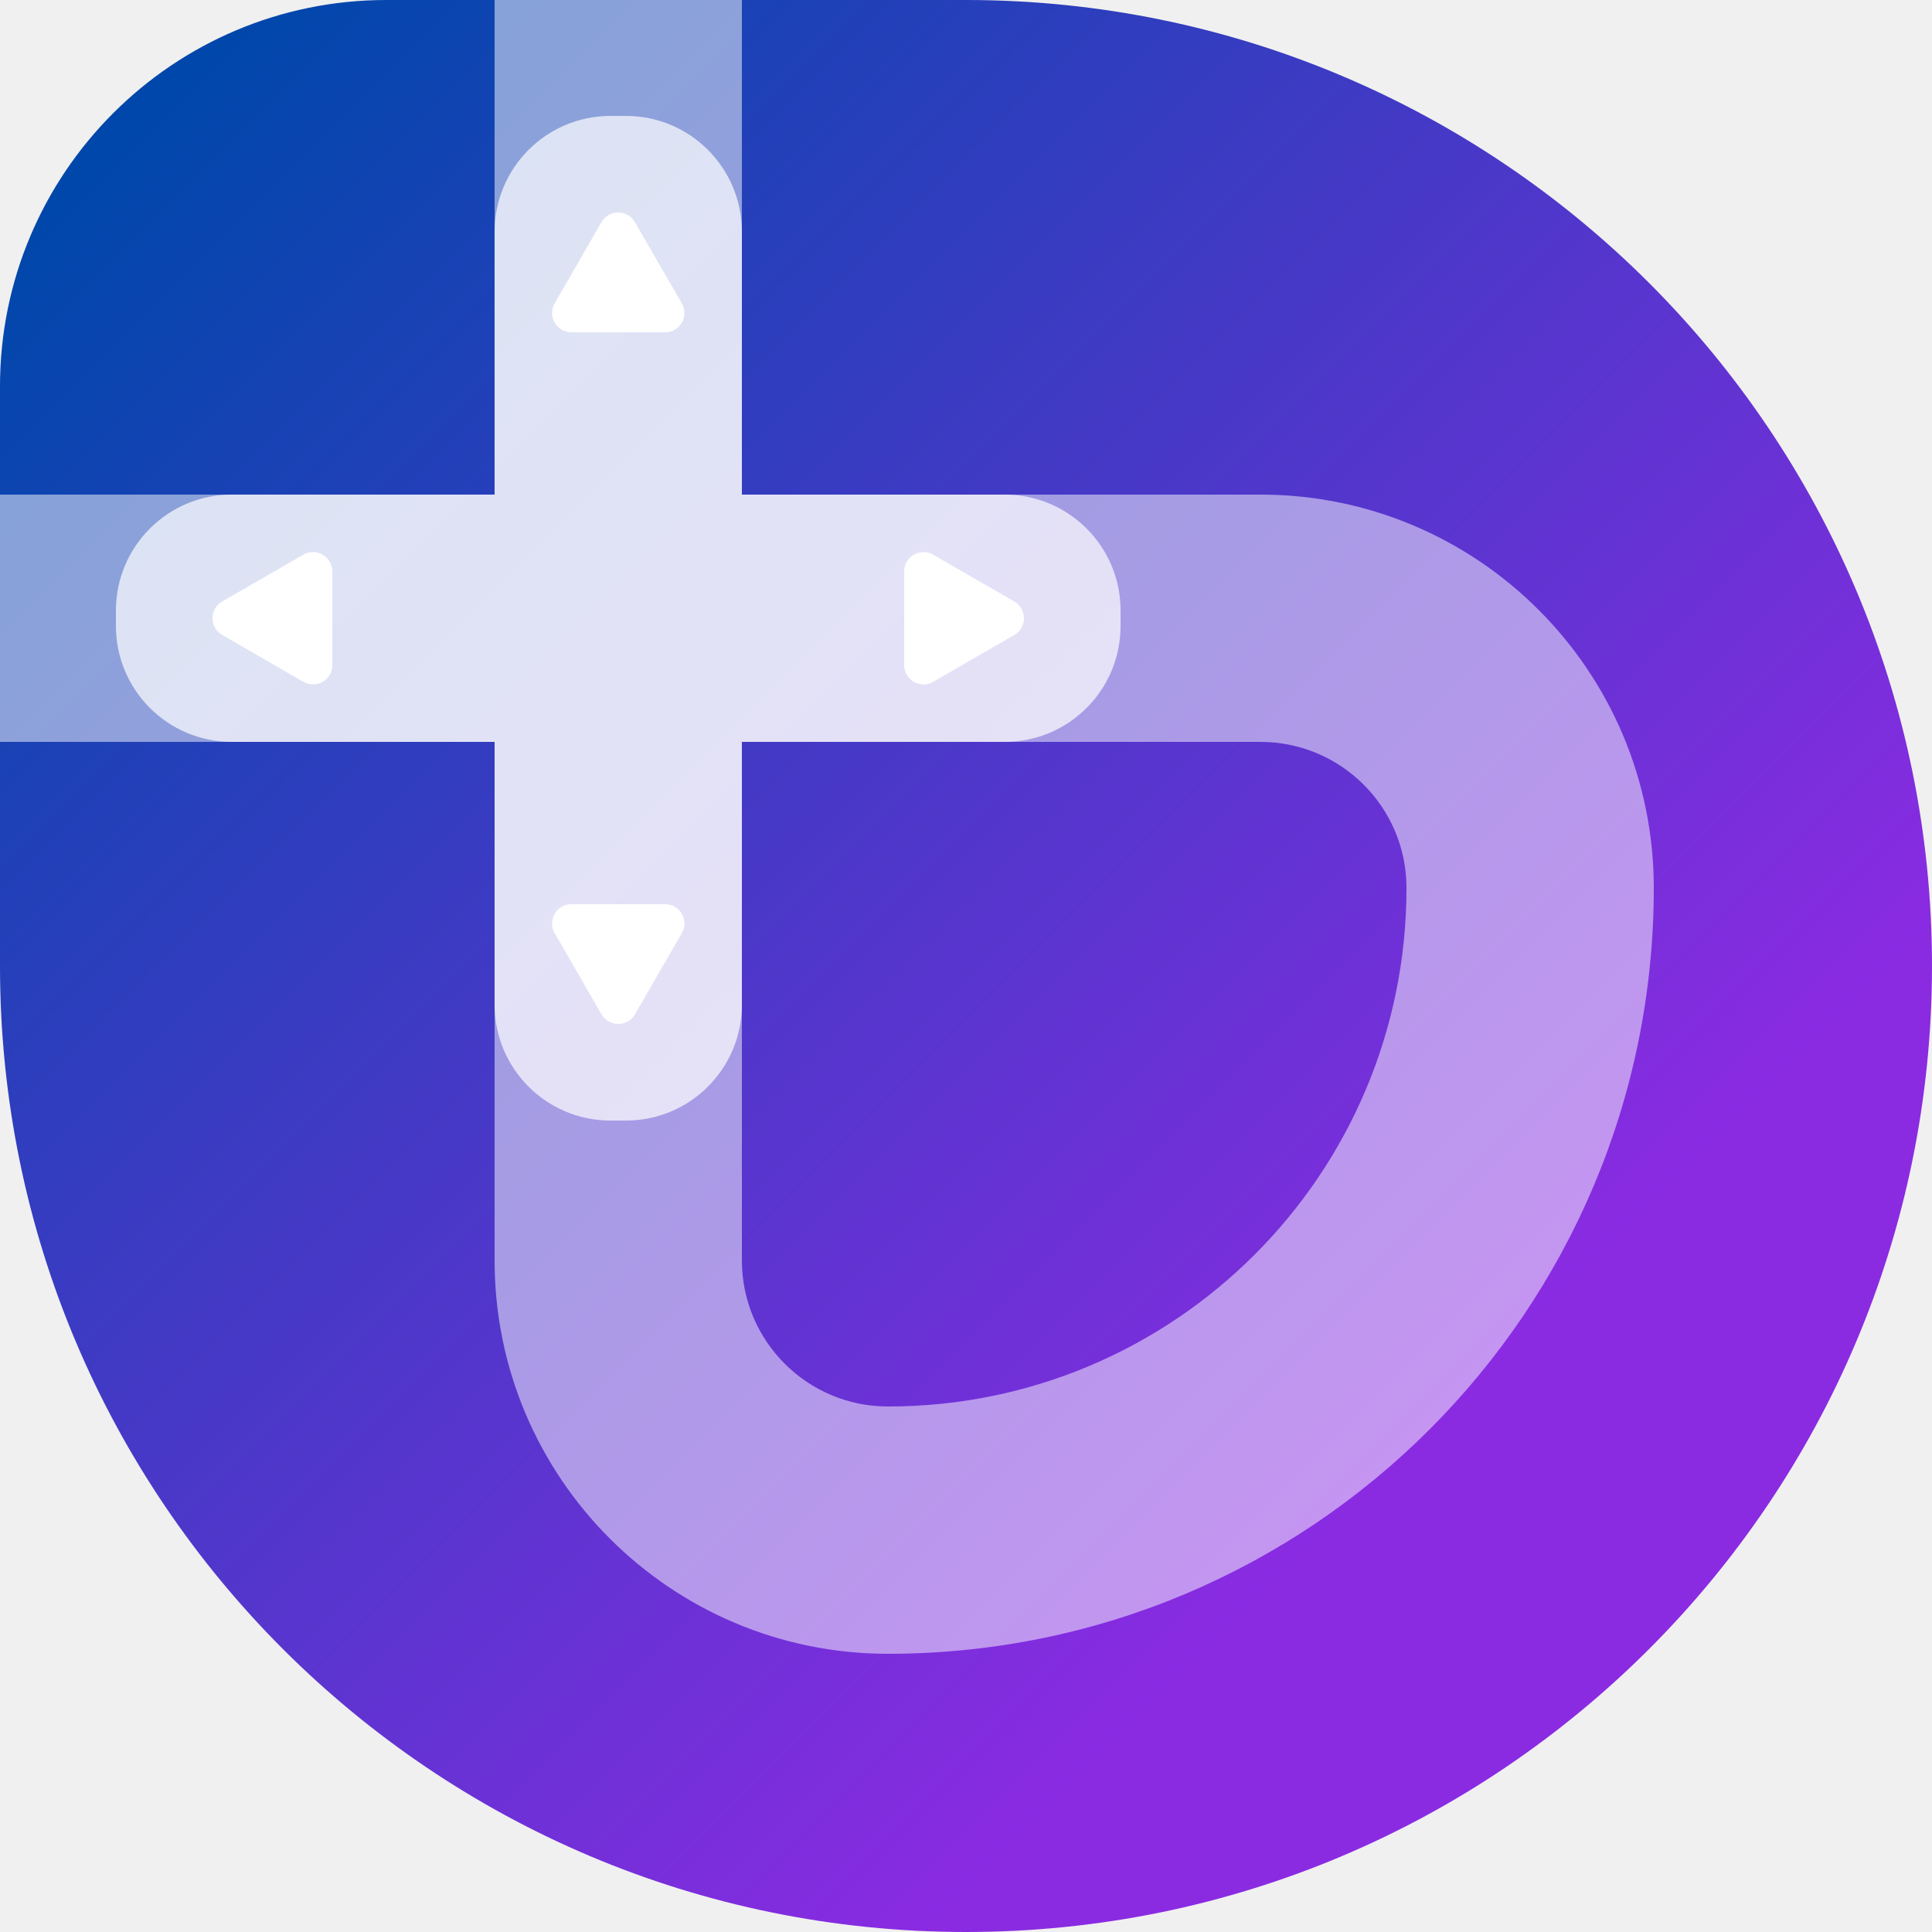
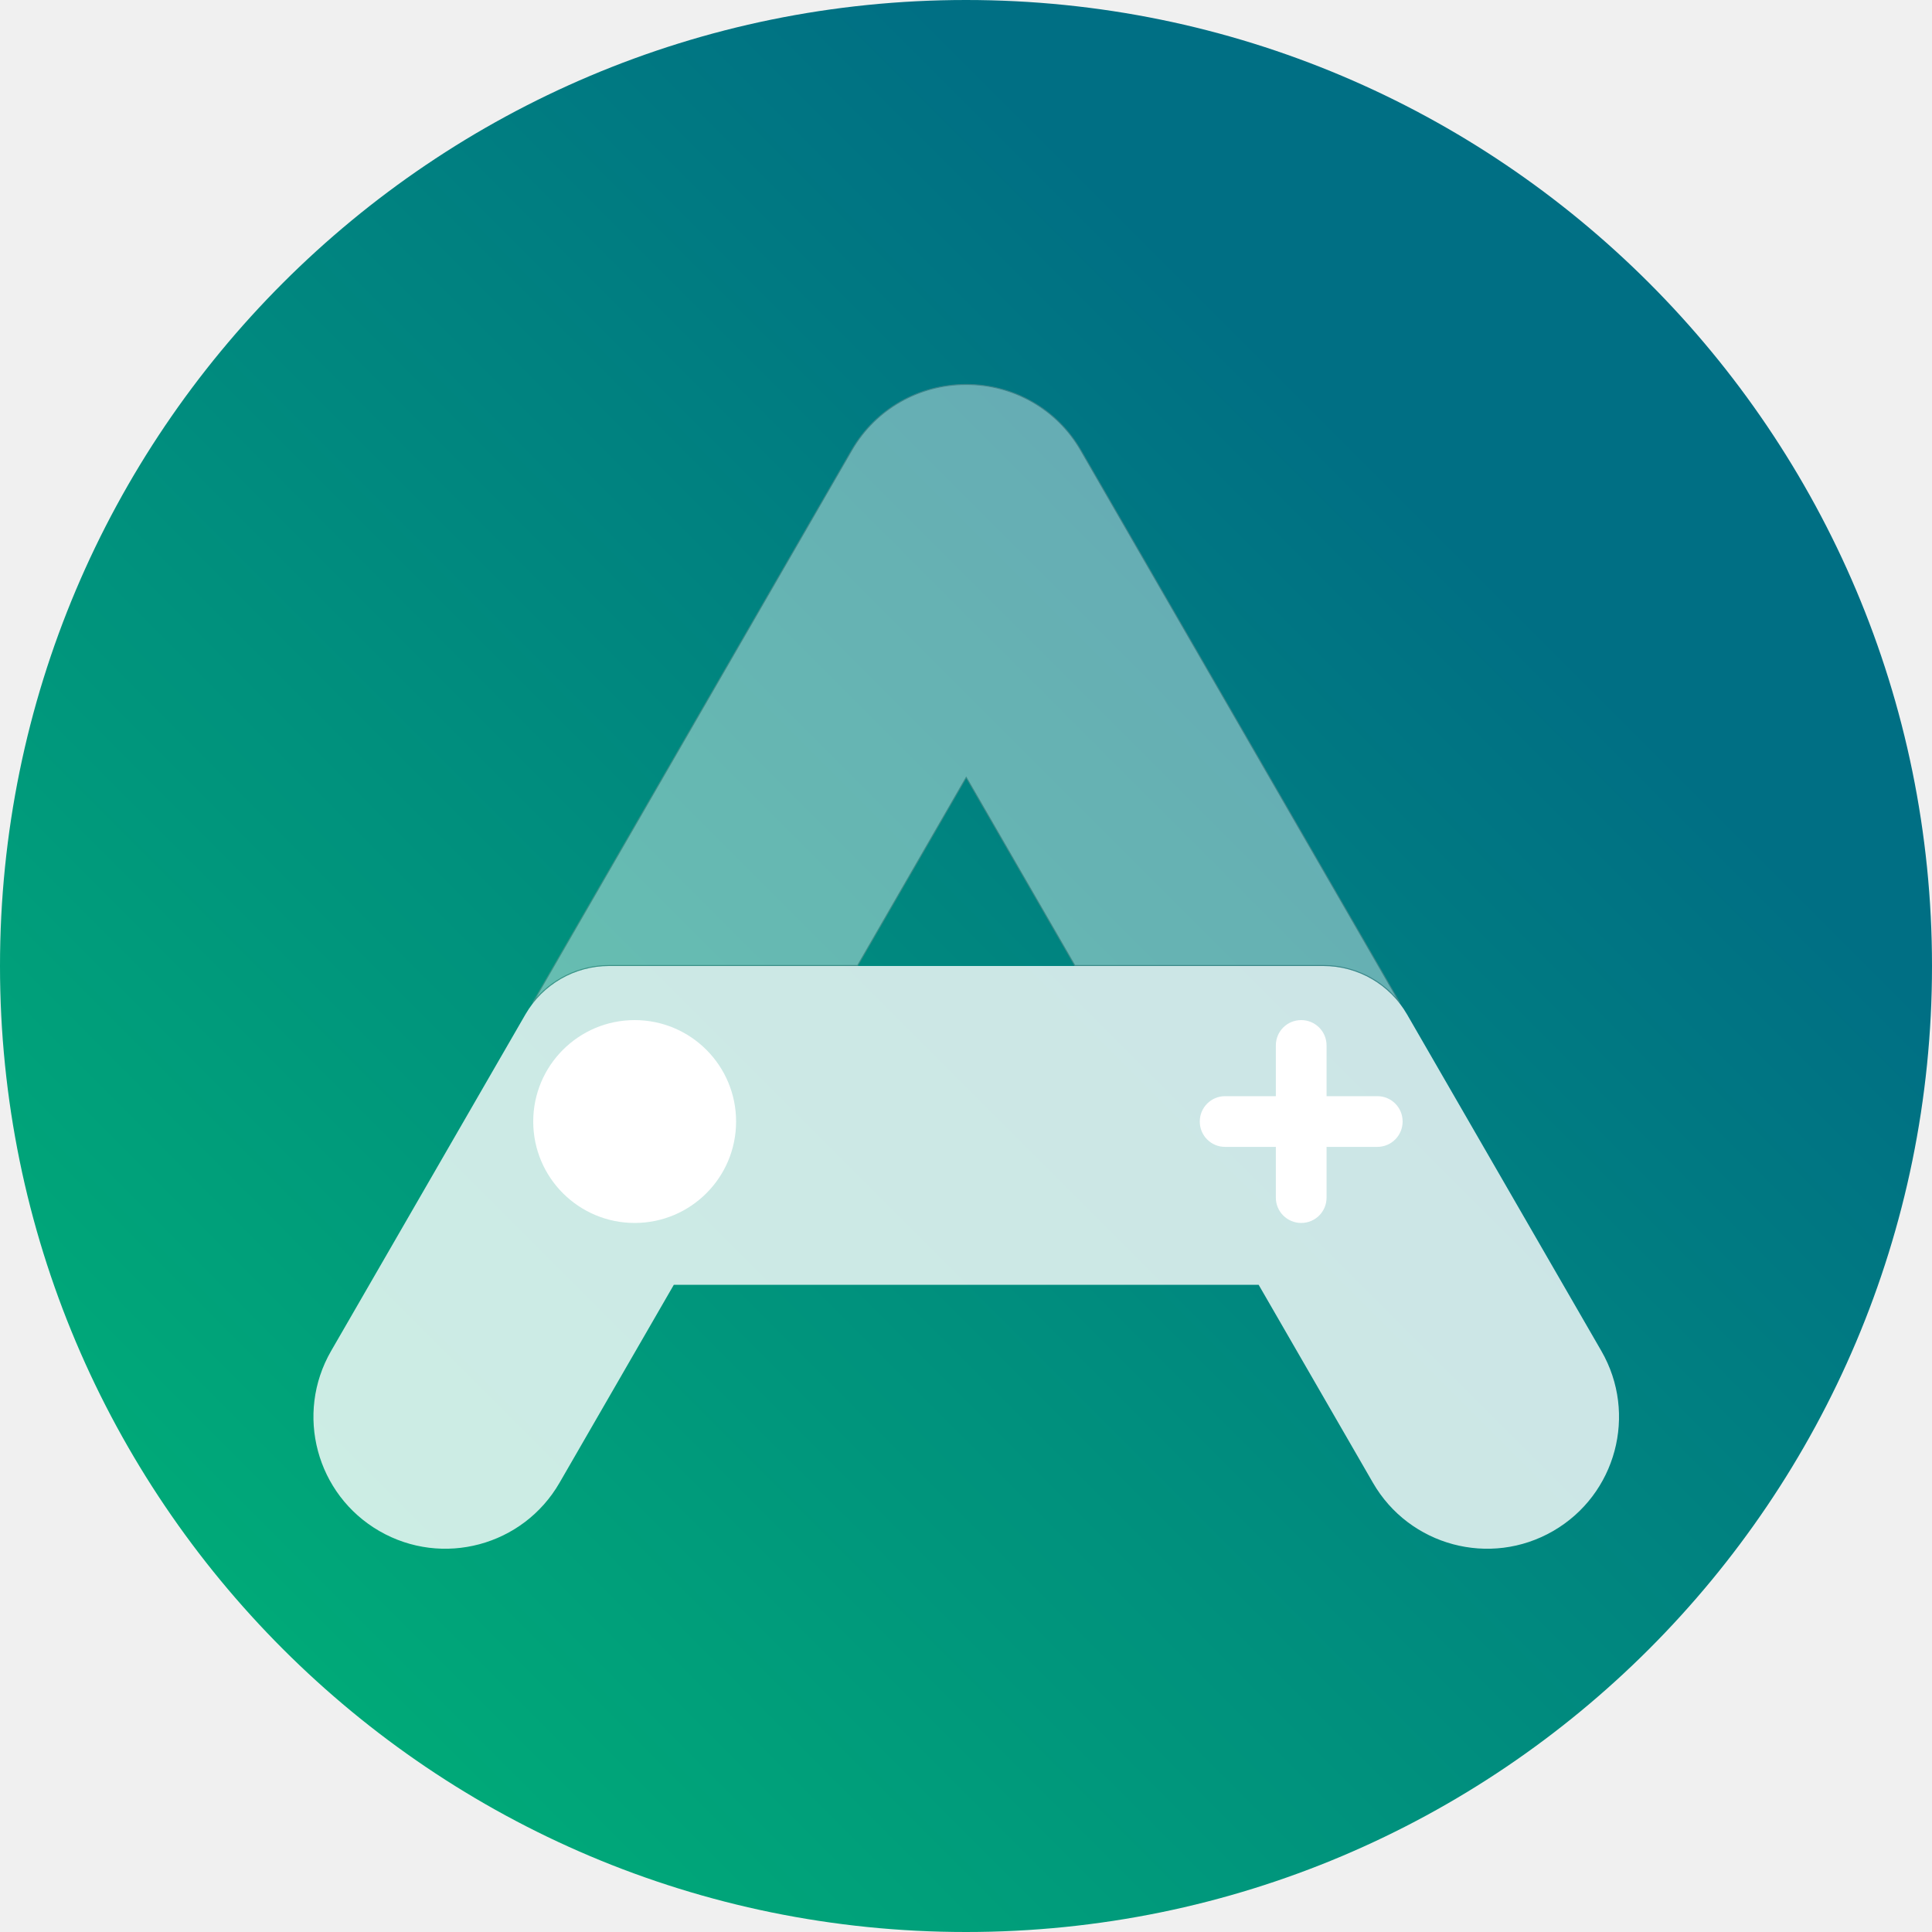
- <svg xmlns="http://www.w3.org/2000/svg" width="500" height="500" viewBox="0 0 500 500" fill="none" version="1.1" id="svg8">
-   <path d="M 0,100 C 0,44.772 44.772,0 100,0 h 150 c 138.071,0 250,111.929 250,250 v 0 c 0,138.071 -111.929,250 -250,250 v 0 C 111.929,500 0,388.071 0,250 Z" fill="url(#paint0_linear_1016_105)" id="path1" style="fill:url(#paint0_linear_1016_105)" />
-   <path fill-rule="evenodd" clip-rule="evenodd" d="m 128,0 h 64 V 128 H 326.185 C 382.416,128 428,173.584 428,229.815 428,339.269 339.27,428 229.815,428 173.584,428 128,382.416 128,326.185 V 192 H 0 v -64 h 128 z m 64,192 V 326.185 C 192,347.07 208.93,364 229.815,364 303.923,364 364,303.923 364,229.815 364,208.93 347.07,192 326.185,192 Z" fill="#ffffff" fill-opacity="0.5" id="path2" />
-   <path d="M 192,60 C 192,43.431 178.569,30 162,30 h -4 c -16.569,0 -30,13.431 -30,30 v 68 H 60 c -16.569,0 -30,13.431 -30,30 v 4 c 0,16.569 13.431,30 30,30 h 68 v 68 c 0,16.569 13.431,30 30,30 h 4 c 16.569,0 30,-13.431 30,-30 v -68 h 68 c 16.569,0 30,-13.431 30,-30 v -4 c 0,-16.569 -13.431,-30 -30,-30 h -68 z" fill="#ffffff" fill-opacity="0.7" id="path3" />
-   <path d="m 262.5,155.67 c 3.333,1.924 3.333,6.736 0,8.66 l -21,12.124 c -3.333,1.925 -7.5,-0.481 -7.5,-4.33 v -24.248 c 0,-3.849 4.167,-6.255 7.5,-4.33 z" fill="#ffffff" id="path4" />
-   <path d="m 164.33,262.5 c -1.924,3.333 -6.736,3.333 -8.66,0 l -12.124,-21 c -1.925,-3.333 0.481,-7.5 4.33,-7.5 h 24.248 c 3.849,0 6.255,4.167 4.33,7.5 z" fill="#ffffff" id="path5" />
-   <path d="m 155.67,57.5 c 1.924,-3.333 6.736,-3.333 8.66,0 l 12.124,21 c 1.925,3.333 -0.481,7.5 -4.33,7.5 h -24.248 c -3.849,0 -6.255,-4.167 -4.33,-7.5 z" fill="#ffffff" id="path6" />
-   <path d="m 57.5,164.33 c -3.333,-1.924 -3.333,-6.736 0,-8.66 l 21,-12.124 c 3.333,-1.925 7.5,0.481 7.5,4.33 v 24.248 c 0,3.849 -4.167,6.255 -7.5,4.33 z" fill="#ffffff" id="path7" />
-   <defs id="defs8">
-     <linearGradient id="paint0_linear_1016_105" x1="50" y1="50" x2="550" y2="550" gradientUnits="userSpaceOnUse" gradientTransform="translate(-50,-50)">
-       <stop offset="0.068" stop-color="#0047AB" id="stop7" />
-       <stop offset="0.741" stop-color="#8A2BE2" id="stop8" />
+ <svg xmlns="http://www.w3.org/2000/svg" width="500px" height="500px" viewBox="0 0 1024 1024" version="1.1">
+   <defs>
+     <linearGradient x1="73.632%" y1="26.368%" x2="0%" y2="100%" id="linearGradient-1">
+       <stop stop-color="#006F84" offset="0%" />
+       <stop stop-color="#00B875" offset="100%" />
    </linearGradient>
  </defs>
+   <g id="AeroCoreIcon" stroke="none" stroke-width="1" fill="none" fill-rule="evenodd">
+     <g id="编组">
+       <circle id="椭圆形" fill="url(#linearGradient-1)" cx="512" cy="512" r="512" />
+       <path d="M512.125,203.776 C524.426,203.72 536.565,206.929 547.23,213.049 C557.527,218.959 566.448,227.583 572.811,238.604 L741.889,531.455 L741.662,531.166 C732.099,519.142 717.545,511.911 701.937,511.747 L701.392,511.744 L569.701,511.744 L512.124,412.019 L454.548,511.744 L322.856,511.744 C306.925,511.744 292.043,519.109 282.374,531.435 L451.437,238.604 C464.262,216.391 487.476,203.918 511.396,203.776 Z" id="路径" stroke="#979797" stroke-width="0.512" fill="#FFFFFF" opacity="0.4" />
+       <path d="M745.732,537.6 L848.745,716.023 L848.745,716.023 C868.044,749.45 856.591,792.193 823.164,811.492 C789.737,830.791 746.994,819.338 727.695,785.911 L667.102,680.96 L357.146,680.96 L296.553,785.911 C277.254,819.338 234.511,830.791 201.084,811.492 C167.657,792.193 156.204,749.45 175.503,716.023 L278.516,537.6 C287.662,521.759 304.564,512 322.856,512 L701.392,512 C719.684,512 736.586,521.759 745.732,537.6 Z" id="路径" fill="#FFFFFF" opacity="0.8" />
+       <path d="M676.224,580.992 L649.304,580.992 C641.912,580.992 635.904,587.006 635.904,594.432 C635.904,601.904 641.905,607.872 649.304,607.872 L676.224,607.872 L676.224,634.792 C676.224,642.184 682.238,648.192 689.664,648.192 C697.136,648.192 703.104,642.192 703.104,634.792 L703.104,607.872 L730.024,607.872 C737.416,607.872 743.424,601.858 743.424,594.432 C743.424,586.96 737.423,580.992 730.024,580.992 L703.104,580.992 L703.104,554.072 C703.104,546.68 697.09,540.672 689.664,540.672 C682.192,540.672 676.224,546.673 676.224,554.072 L676.224,580.992 Z" id="路径备份-5" fill="#FFFFFF" fill-rule="nonzero" />
+       <path d="M336.384,648.192 C306.693,648.192 282.624,624.122 282.624,594.432 C282.624,564.742 306.694,540.672 336.384,540.672 C366.075,540.672 390.144,564.742 390.144,594.432 C390.144,624.123 366.074,648.192 336.384,648.192 Z" id="路径备份-6" fill="#FFFFFF" fill-rule="nonzero" />
+     </g>
+   </g>
</svg>
